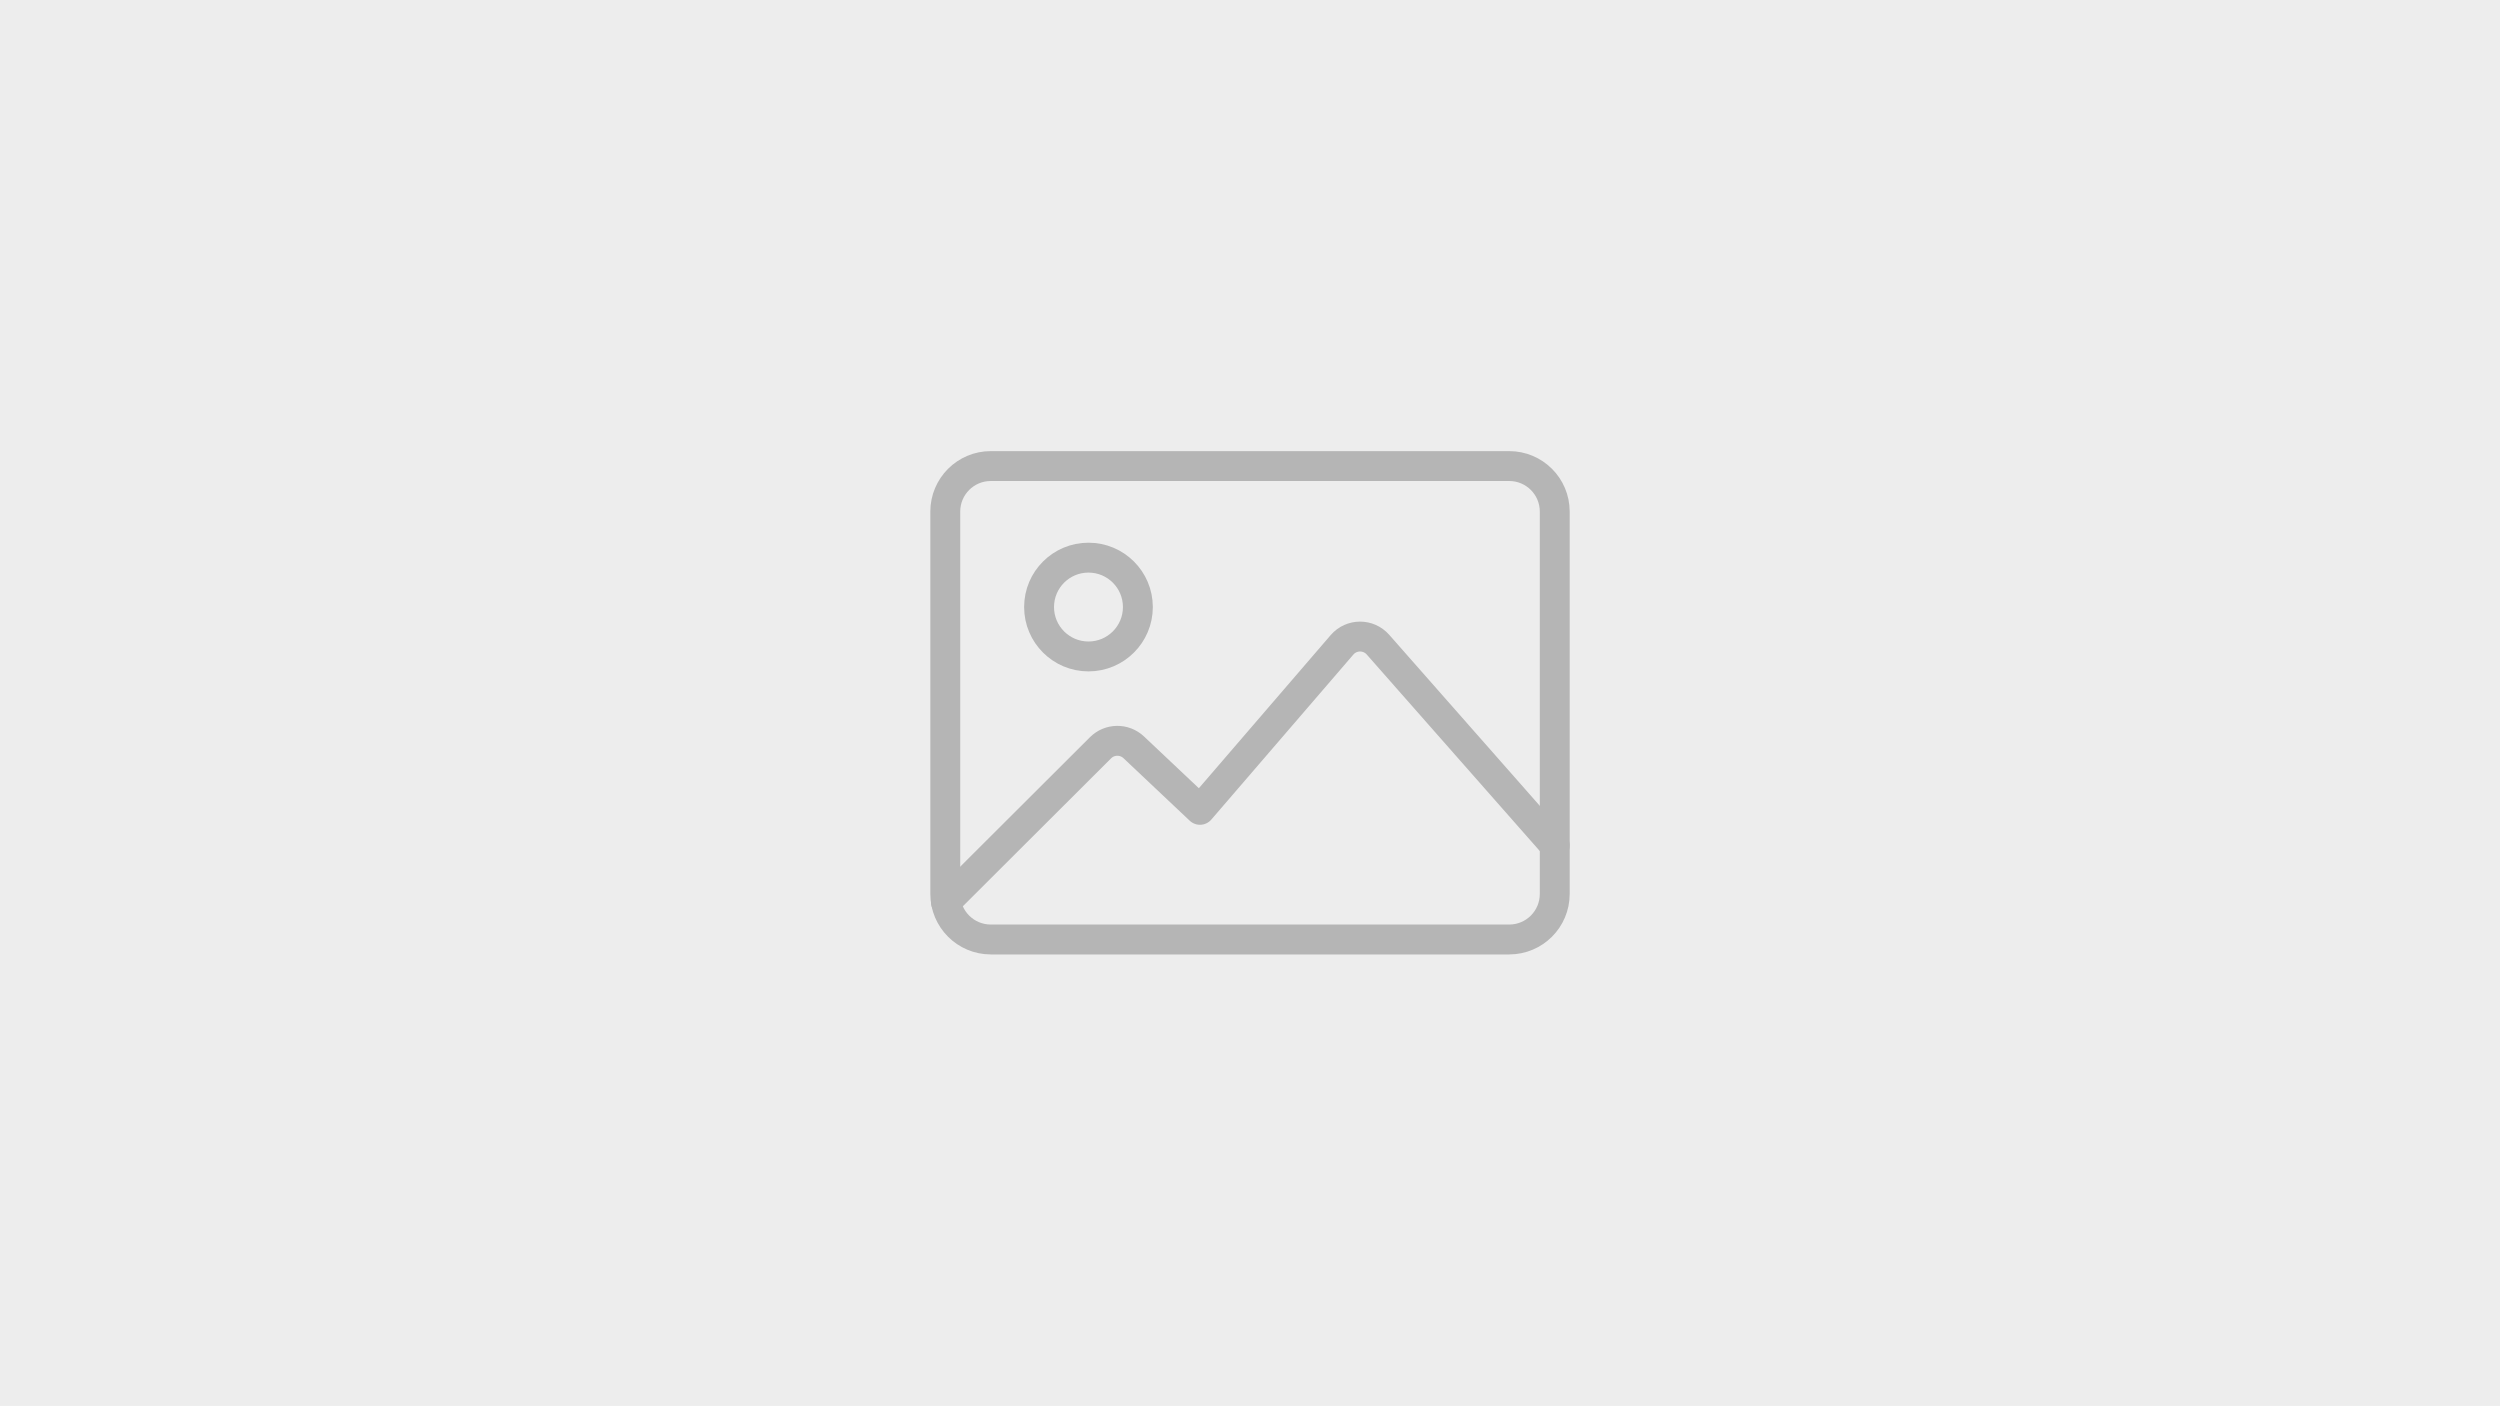
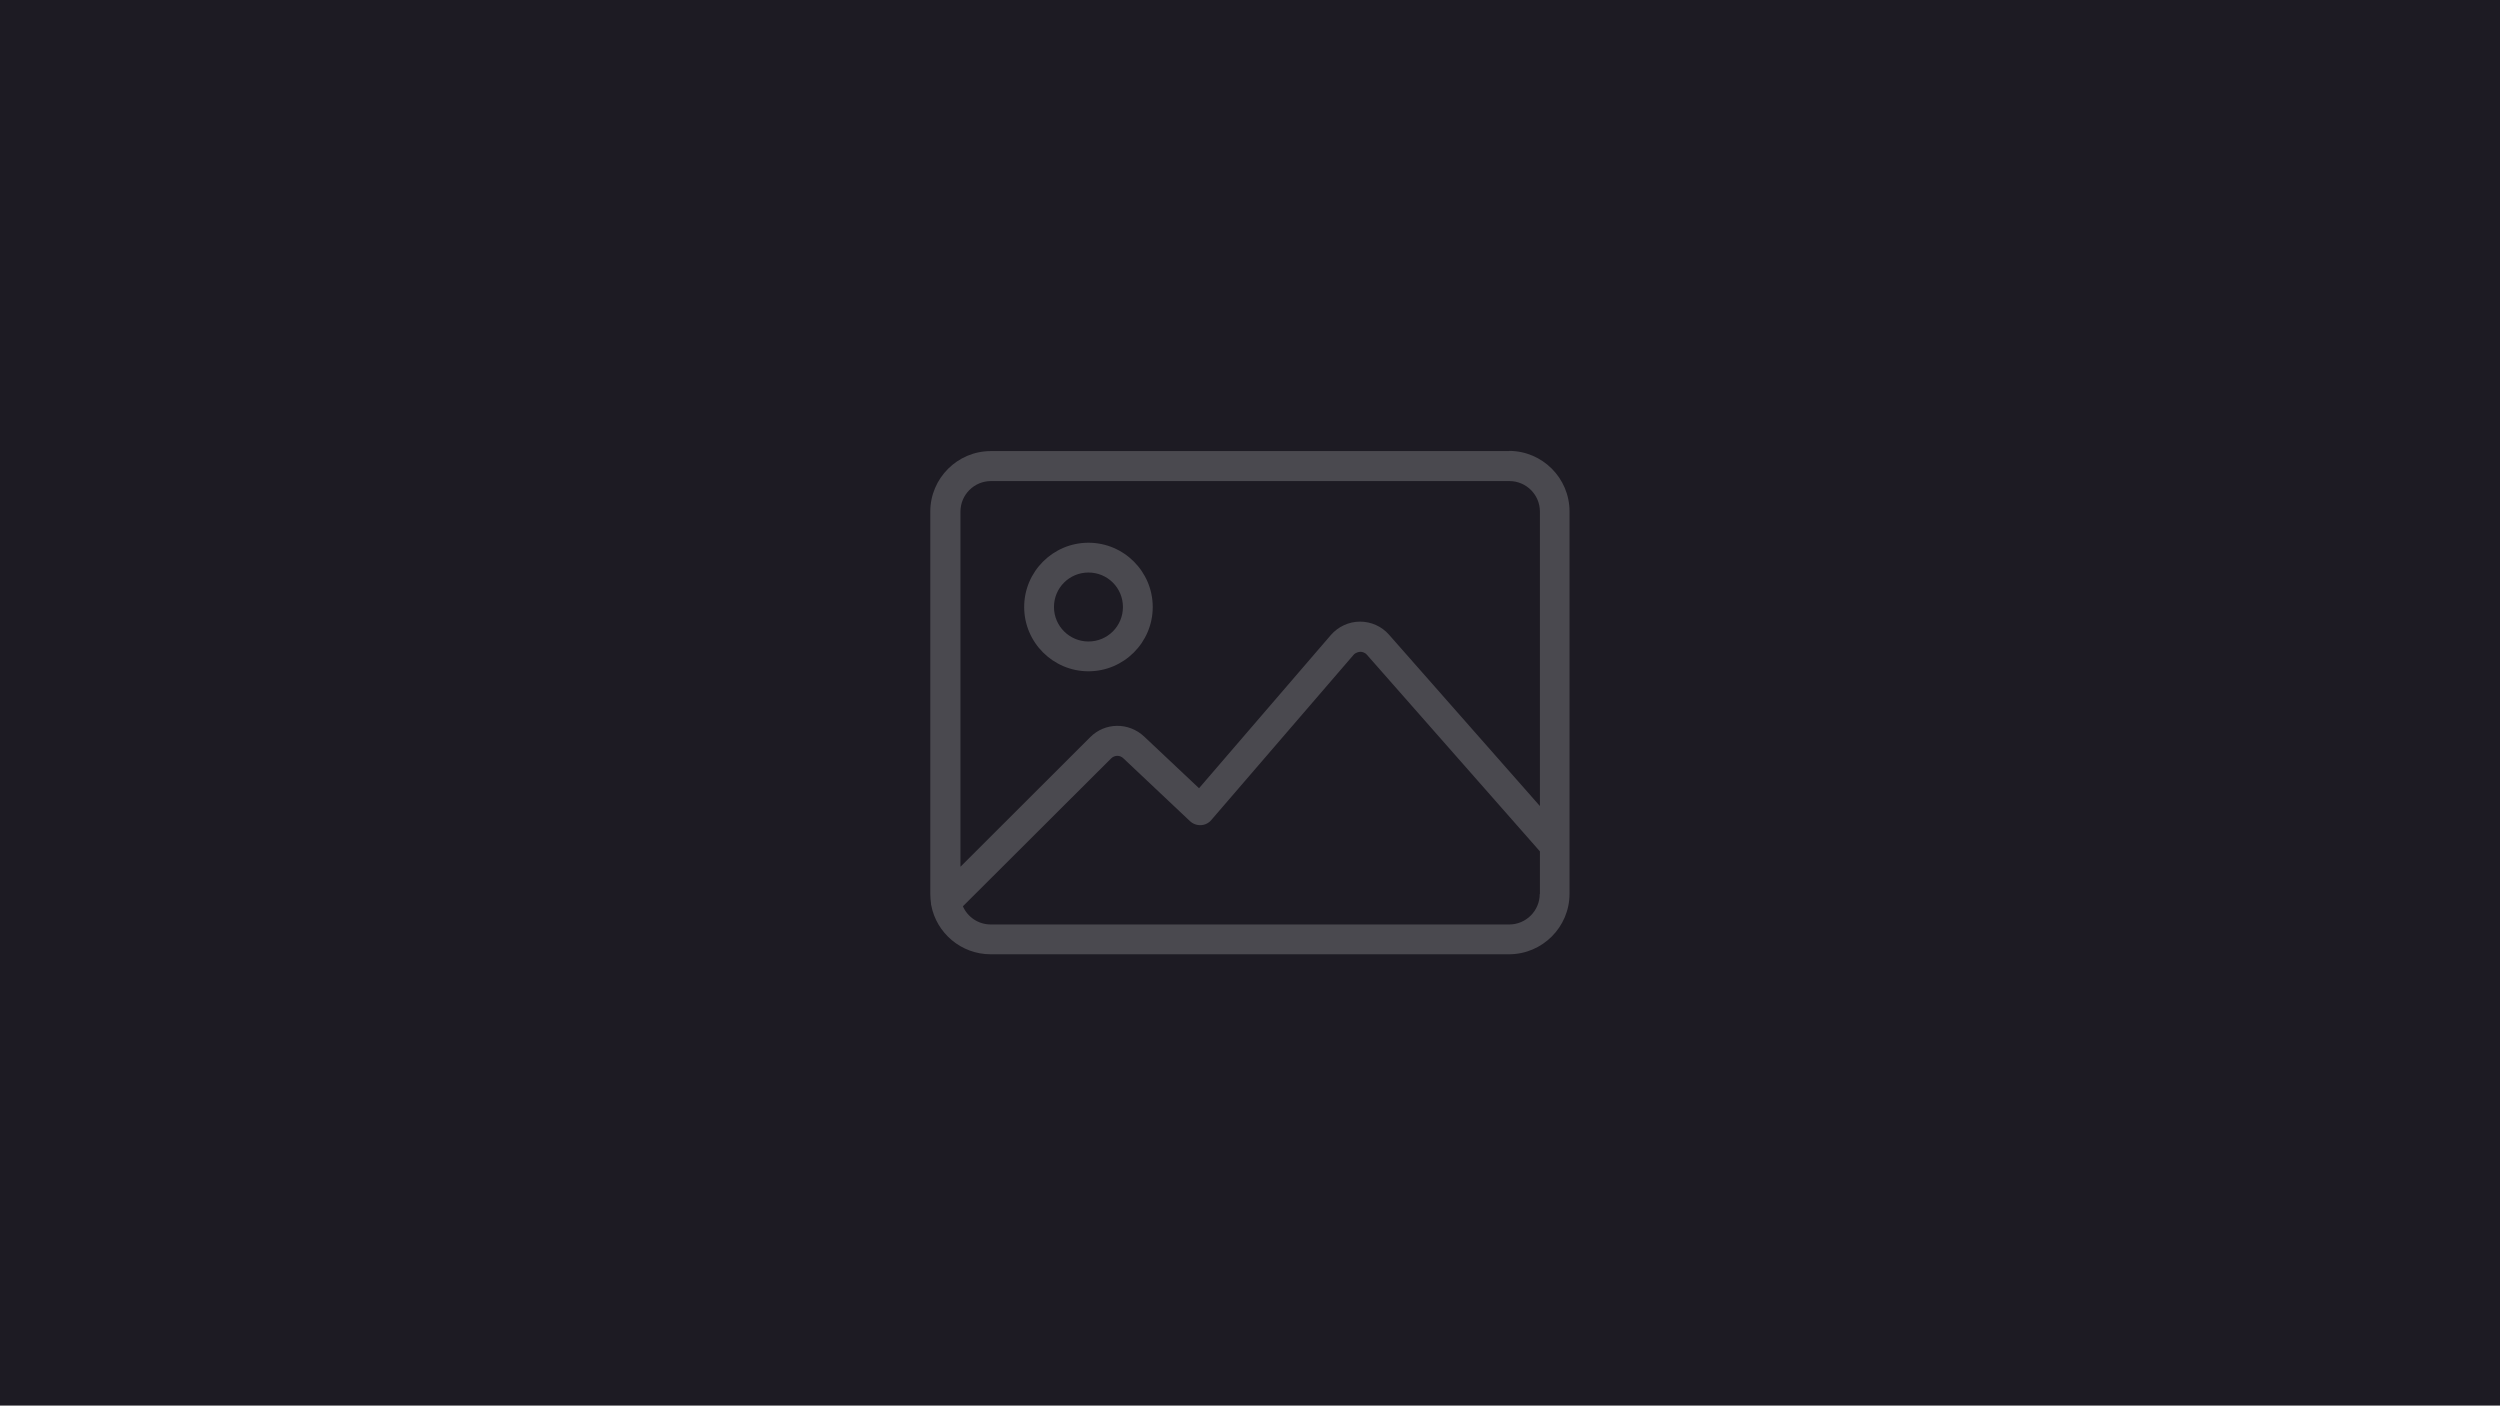
- <svg xmlns="http://www.w3.org/2000/svg" id="Layer_2" data-name="Layer 2" viewBox="0 0 1334 750">
-   <g id="Layer_1-2" data-name="Layer 1">
-     <rect width="1334" height="750" fill="#ededed" />
-     <rect x="504.4" y="248.69" width="325.21" height="252.62" rx="24.29" ry="24.29" fill="none" stroke="#b5b5b5" stroke-miterlimit="10" stroke-width="15.95" />
-     <path d="M829.6,451.09l-94.31-107.1c-5.11-5.8-14.16-5.75-19.2.11l-75.78,88.03-35.35-33.36c-5-4.72-12.86-4.61-17.73.25l-82.46,82.28" fill="none" stroke="#b5b5b5" stroke-linecap="round" stroke-linejoin="round" stroke-width="15.95" />
-     <circle cx="580.81" cy="323.92" r="26.36" fill="none" stroke="#b5b5b5" stroke-linecap="round" stroke-linejoin="round" stroke-width="15.95" />
+ <svg xmlns="http://www.w3.org/2000/svg" id="Layer_2" version="1.1" viewBox="0 0 1334 750">
+   <defs>
+     <style>
+       .st0 {
+         fill: #1d1b23;
+       }
+ 
+       .st1 {
+         fill: #fff;
+       }
+ 
+       .st2 {
+         opacity: .2;
+       }
+     </style>
+   </defs>
+   <rect class="st0" y="0" width="1334" height="750" />
+   <g class="st2">
+     <path class="st1" d="M805.3,240.7h-276.6c-17.8,0-32.3,14.5-32.3,32.3v204c0,1.8.2,3.6.4,5.3,0,.2,0,.5.1.7,2.8,14.9,16,26.2,31.7,26.2h276.6c17.8,0,32.3-14.5,32.3-32.3v-204c0-17.8-14.5-32.3-32.3-32.3h.1ZM821.6,477c0,9-7.3,16.3-16.3,16.3h-276.6c-6.7,0-12.4-4-14.9-9.7l79.1-78.9c1.8-1.8,4.7-1.9,6.6,0l35.4,33.4c1.6,1.5,3.7,2.3,5.9,2.2,2.2-.1,4.2-1.1,5.6-2.8l75.8-88c1.2-1.4,2.8-1.6,3.6-1.7.8,0,2.4.2,3.6,1.6l92.3,104.9v22.9-.2ZM821.6,430l-80.4-91.3c-3.9-4.5-9.6-7-15.5-7s0,0,0,0c-6,0-11.7,2.7-15.6,7.2l-70.3,81.7-29.3-27.6c-8.2-7.7-20.9-7.6-28.8.4l-69.2,69.1v-189.5c0-9,7.3-16.3,16.3-16.3h276.6c9,0,16.3,7.3,16.3,16.3v157h0Z" />
+     <path class="st1" d="M580.8,289.6c-18.9,0-34.3,15.4-34.3,34.3s15.4,34.3,34.3,34.3,34.3-15.4,34.3-34.3-15.4-34.3-34.3-34.3ZM580.8,342.3c-10.1,0-18.4-8.2-18.4-18.4s8.2-18.4,18.4-18.4,18.4,8.2,18.4,18.4-8.2,18.4-18.4,18.4Z" />
  </g>
</svg>
